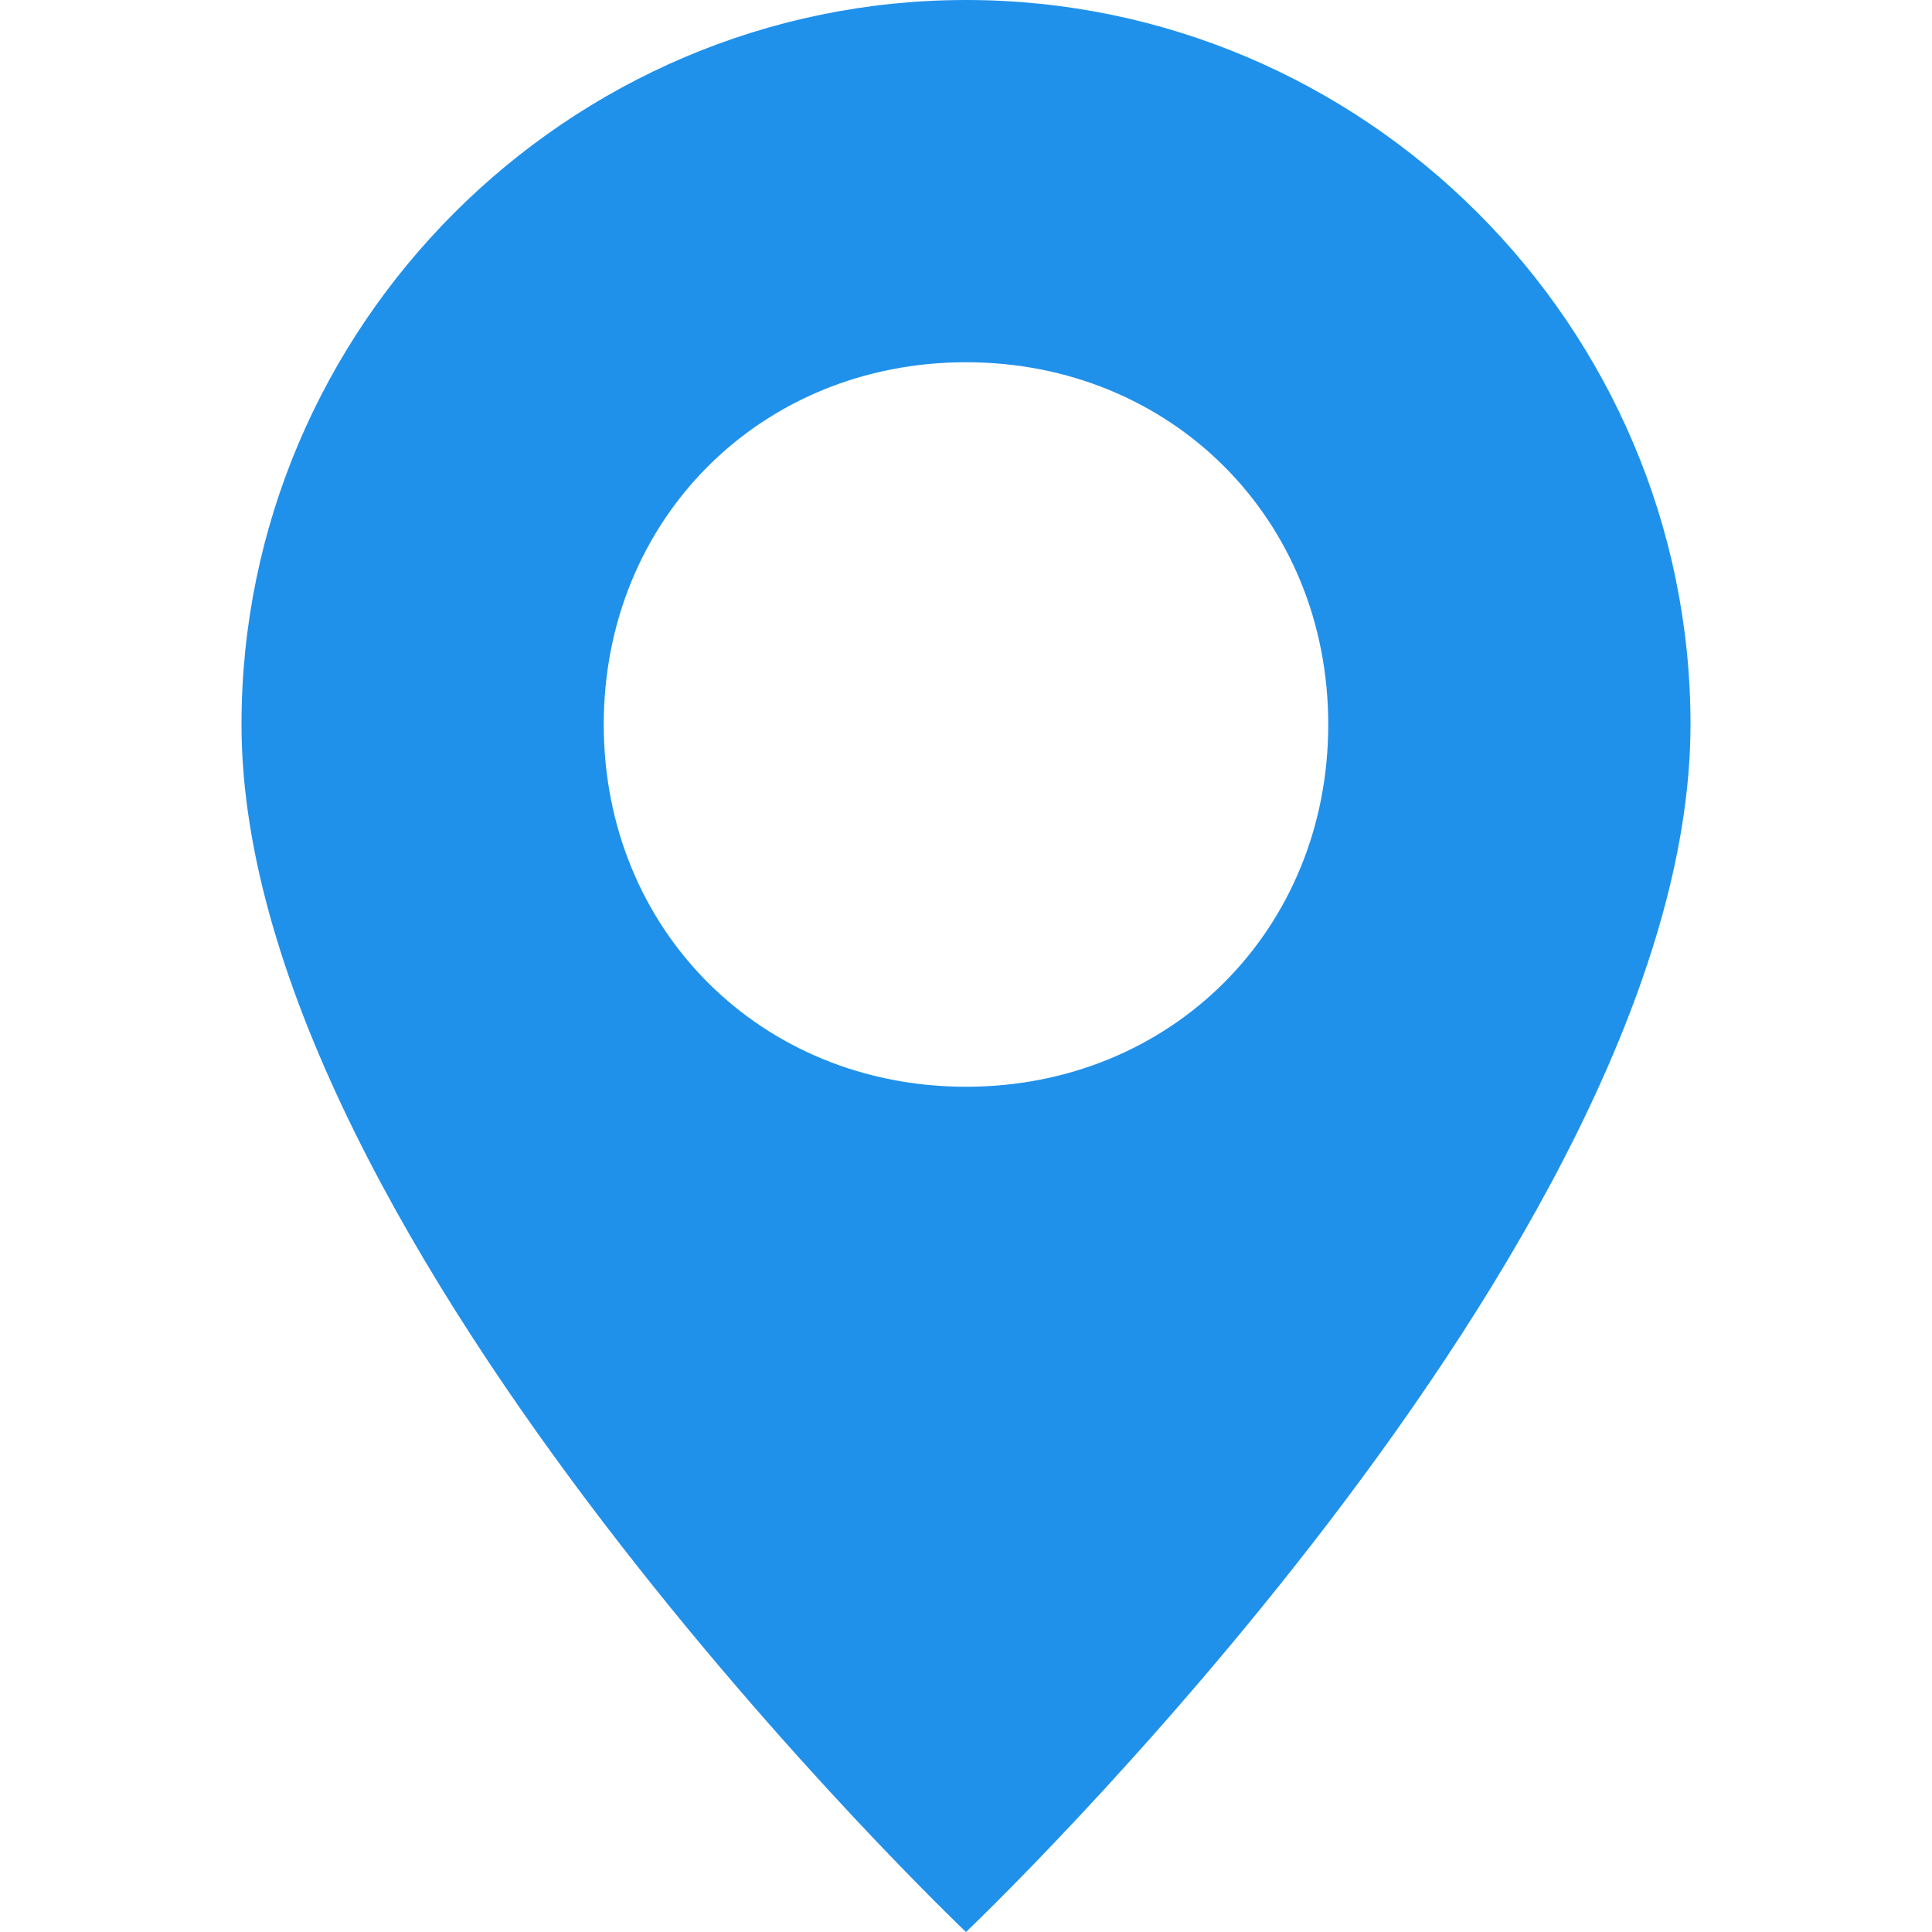
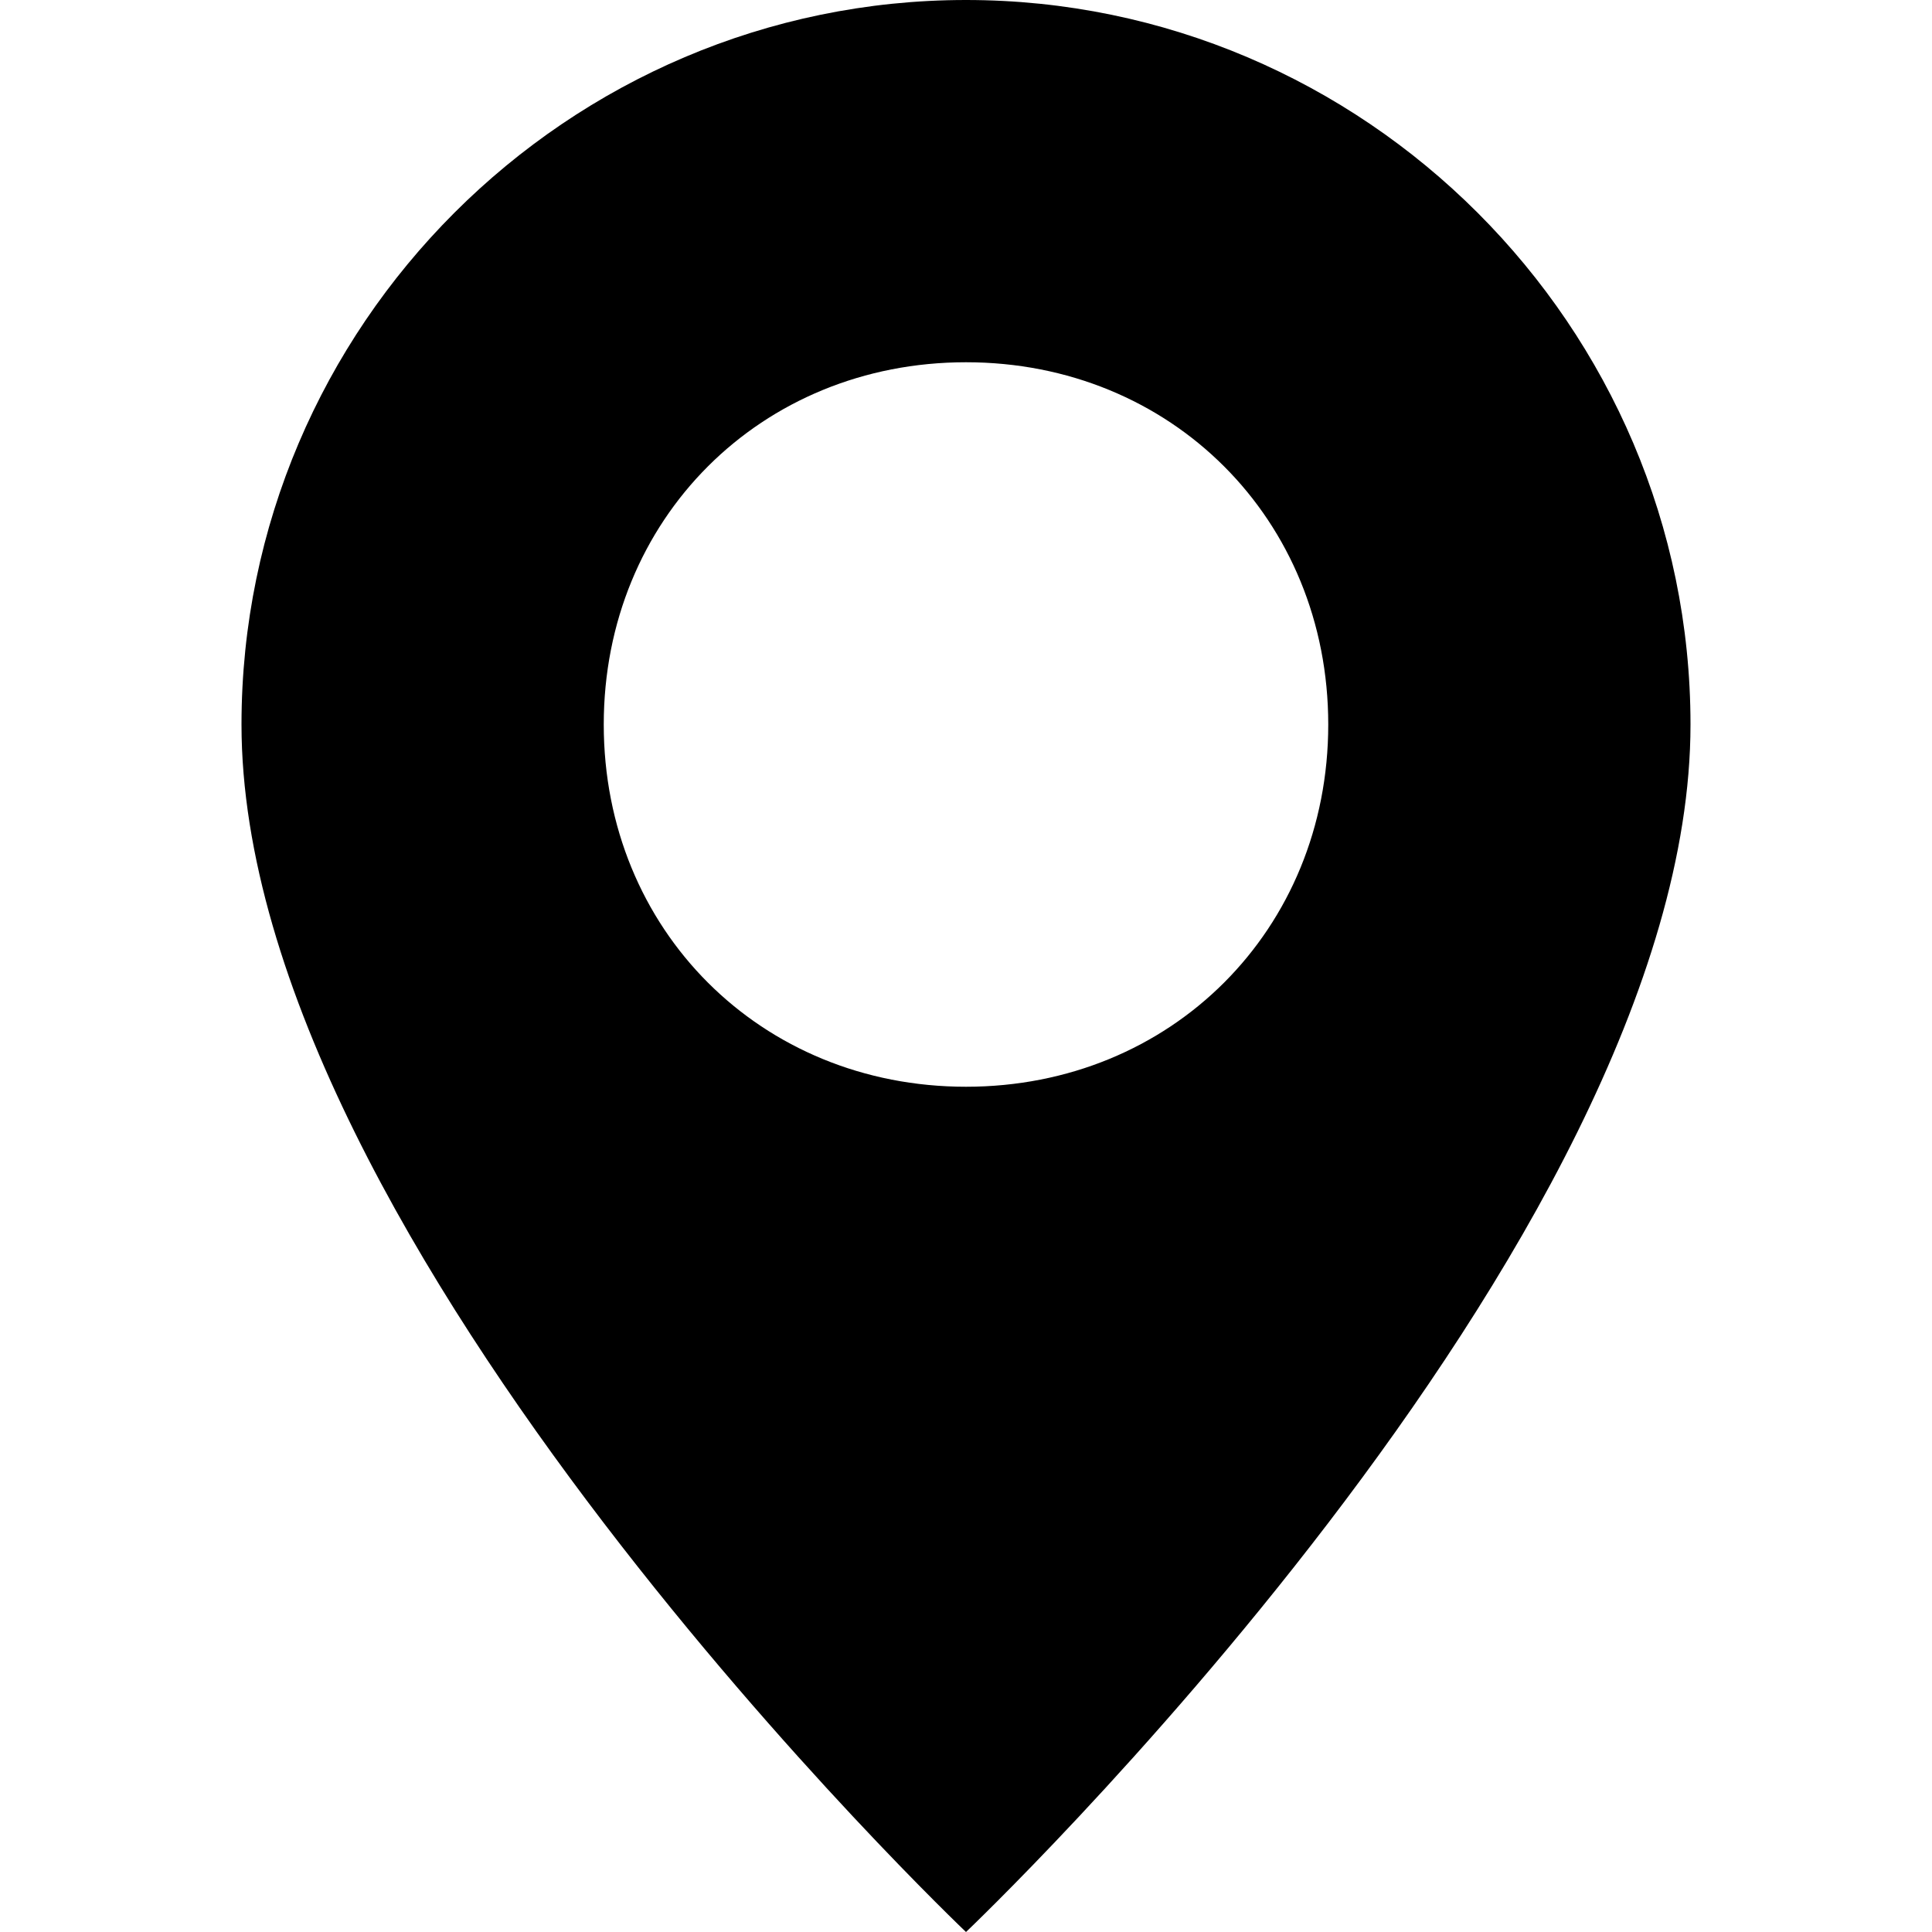
<svg xmlns="http://www.w3.org/2000/svg" version="1.1" id="Layer_1" x="0px" y="0px" viewBox="0 0 16 16" style="enable-background:new 0 0 16 16;" xml:space="preserve">
-   <style type="text/css">
- 	.st0{fill:#2091EB;}
- </style>
-   <path class="st0" d="M8,16c0,0,6-5.7,6-10c0-3.3-2.7-6-6-6S2,2.7,2,6C2,10.3,8,16,8,16z M8,9C6.3,9,5,7.7,5,6s1.3-3,3-3s3,1.3,3,3  S9.7,9,8,9z" />
+   <path d="M8,16c0,0,6-5.7,6-10c0-3.3-2.7-6-6-6S2,2.7,2,6C2,10.3,8,16,8,16z M8,9C6.3,9,5,7.7,5,6s1.3-3,3-3s3,1.3,3,3S9.7,9,8,9z" />
</svg>
